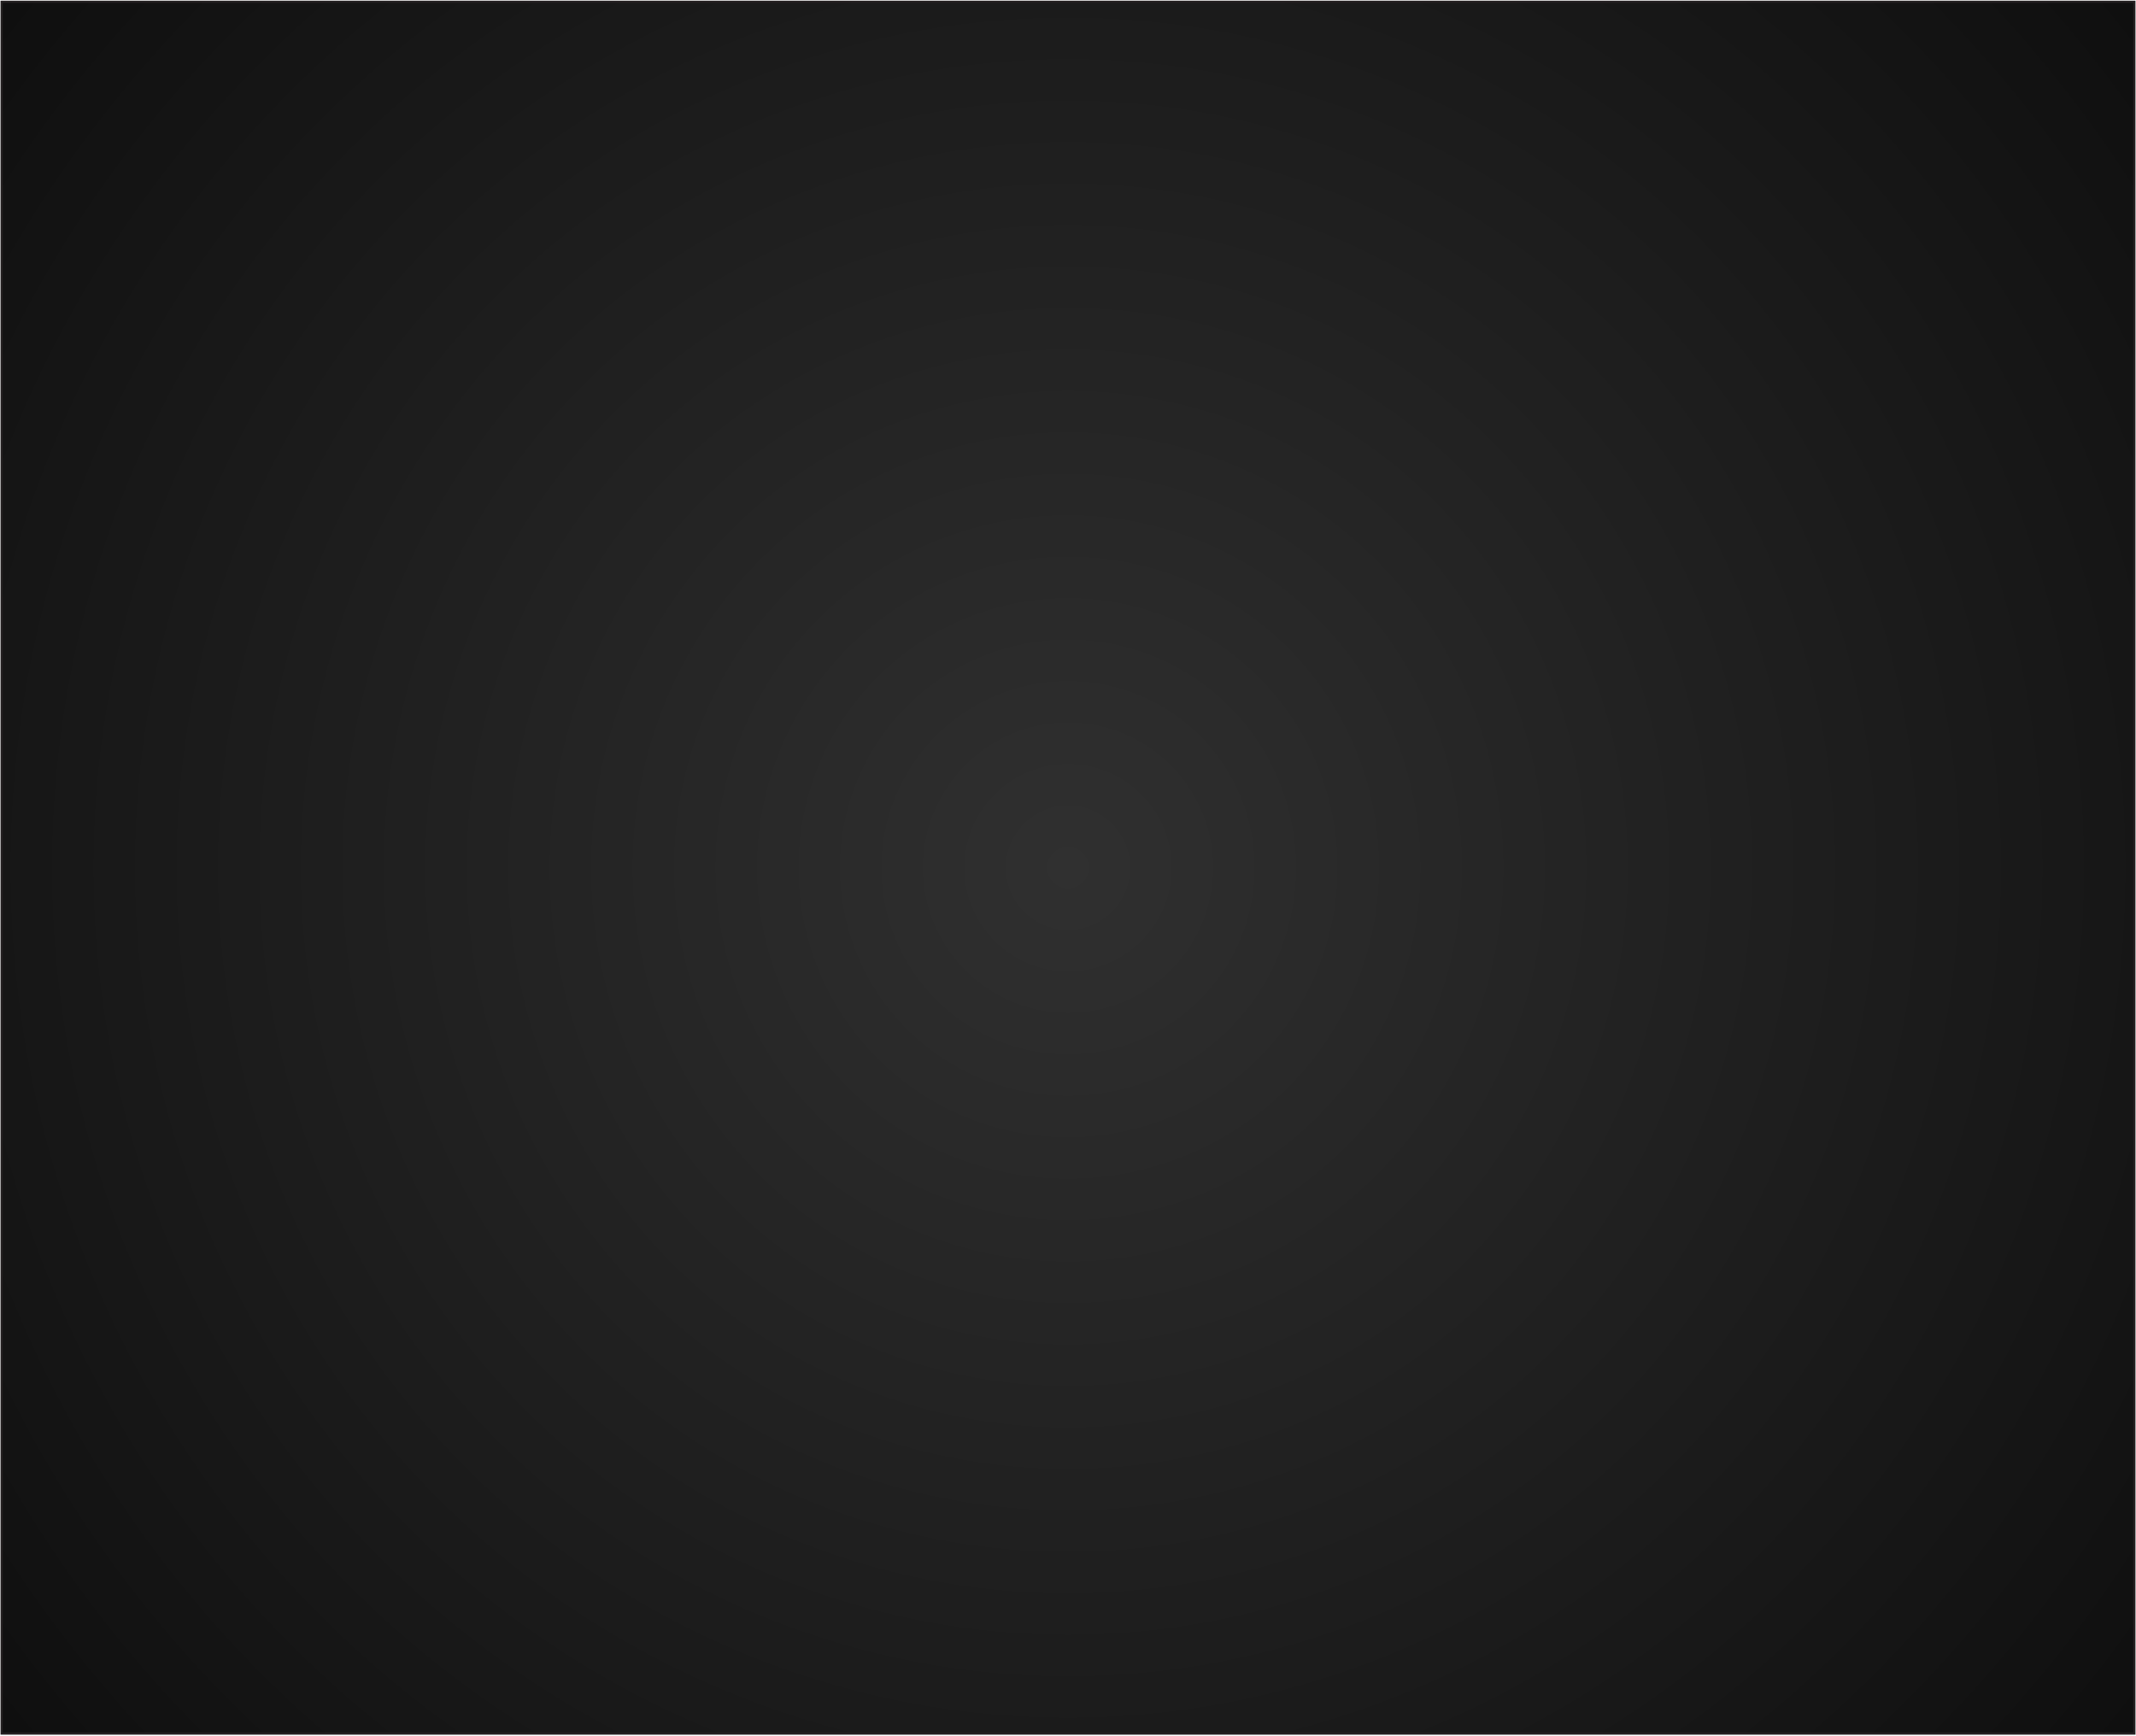
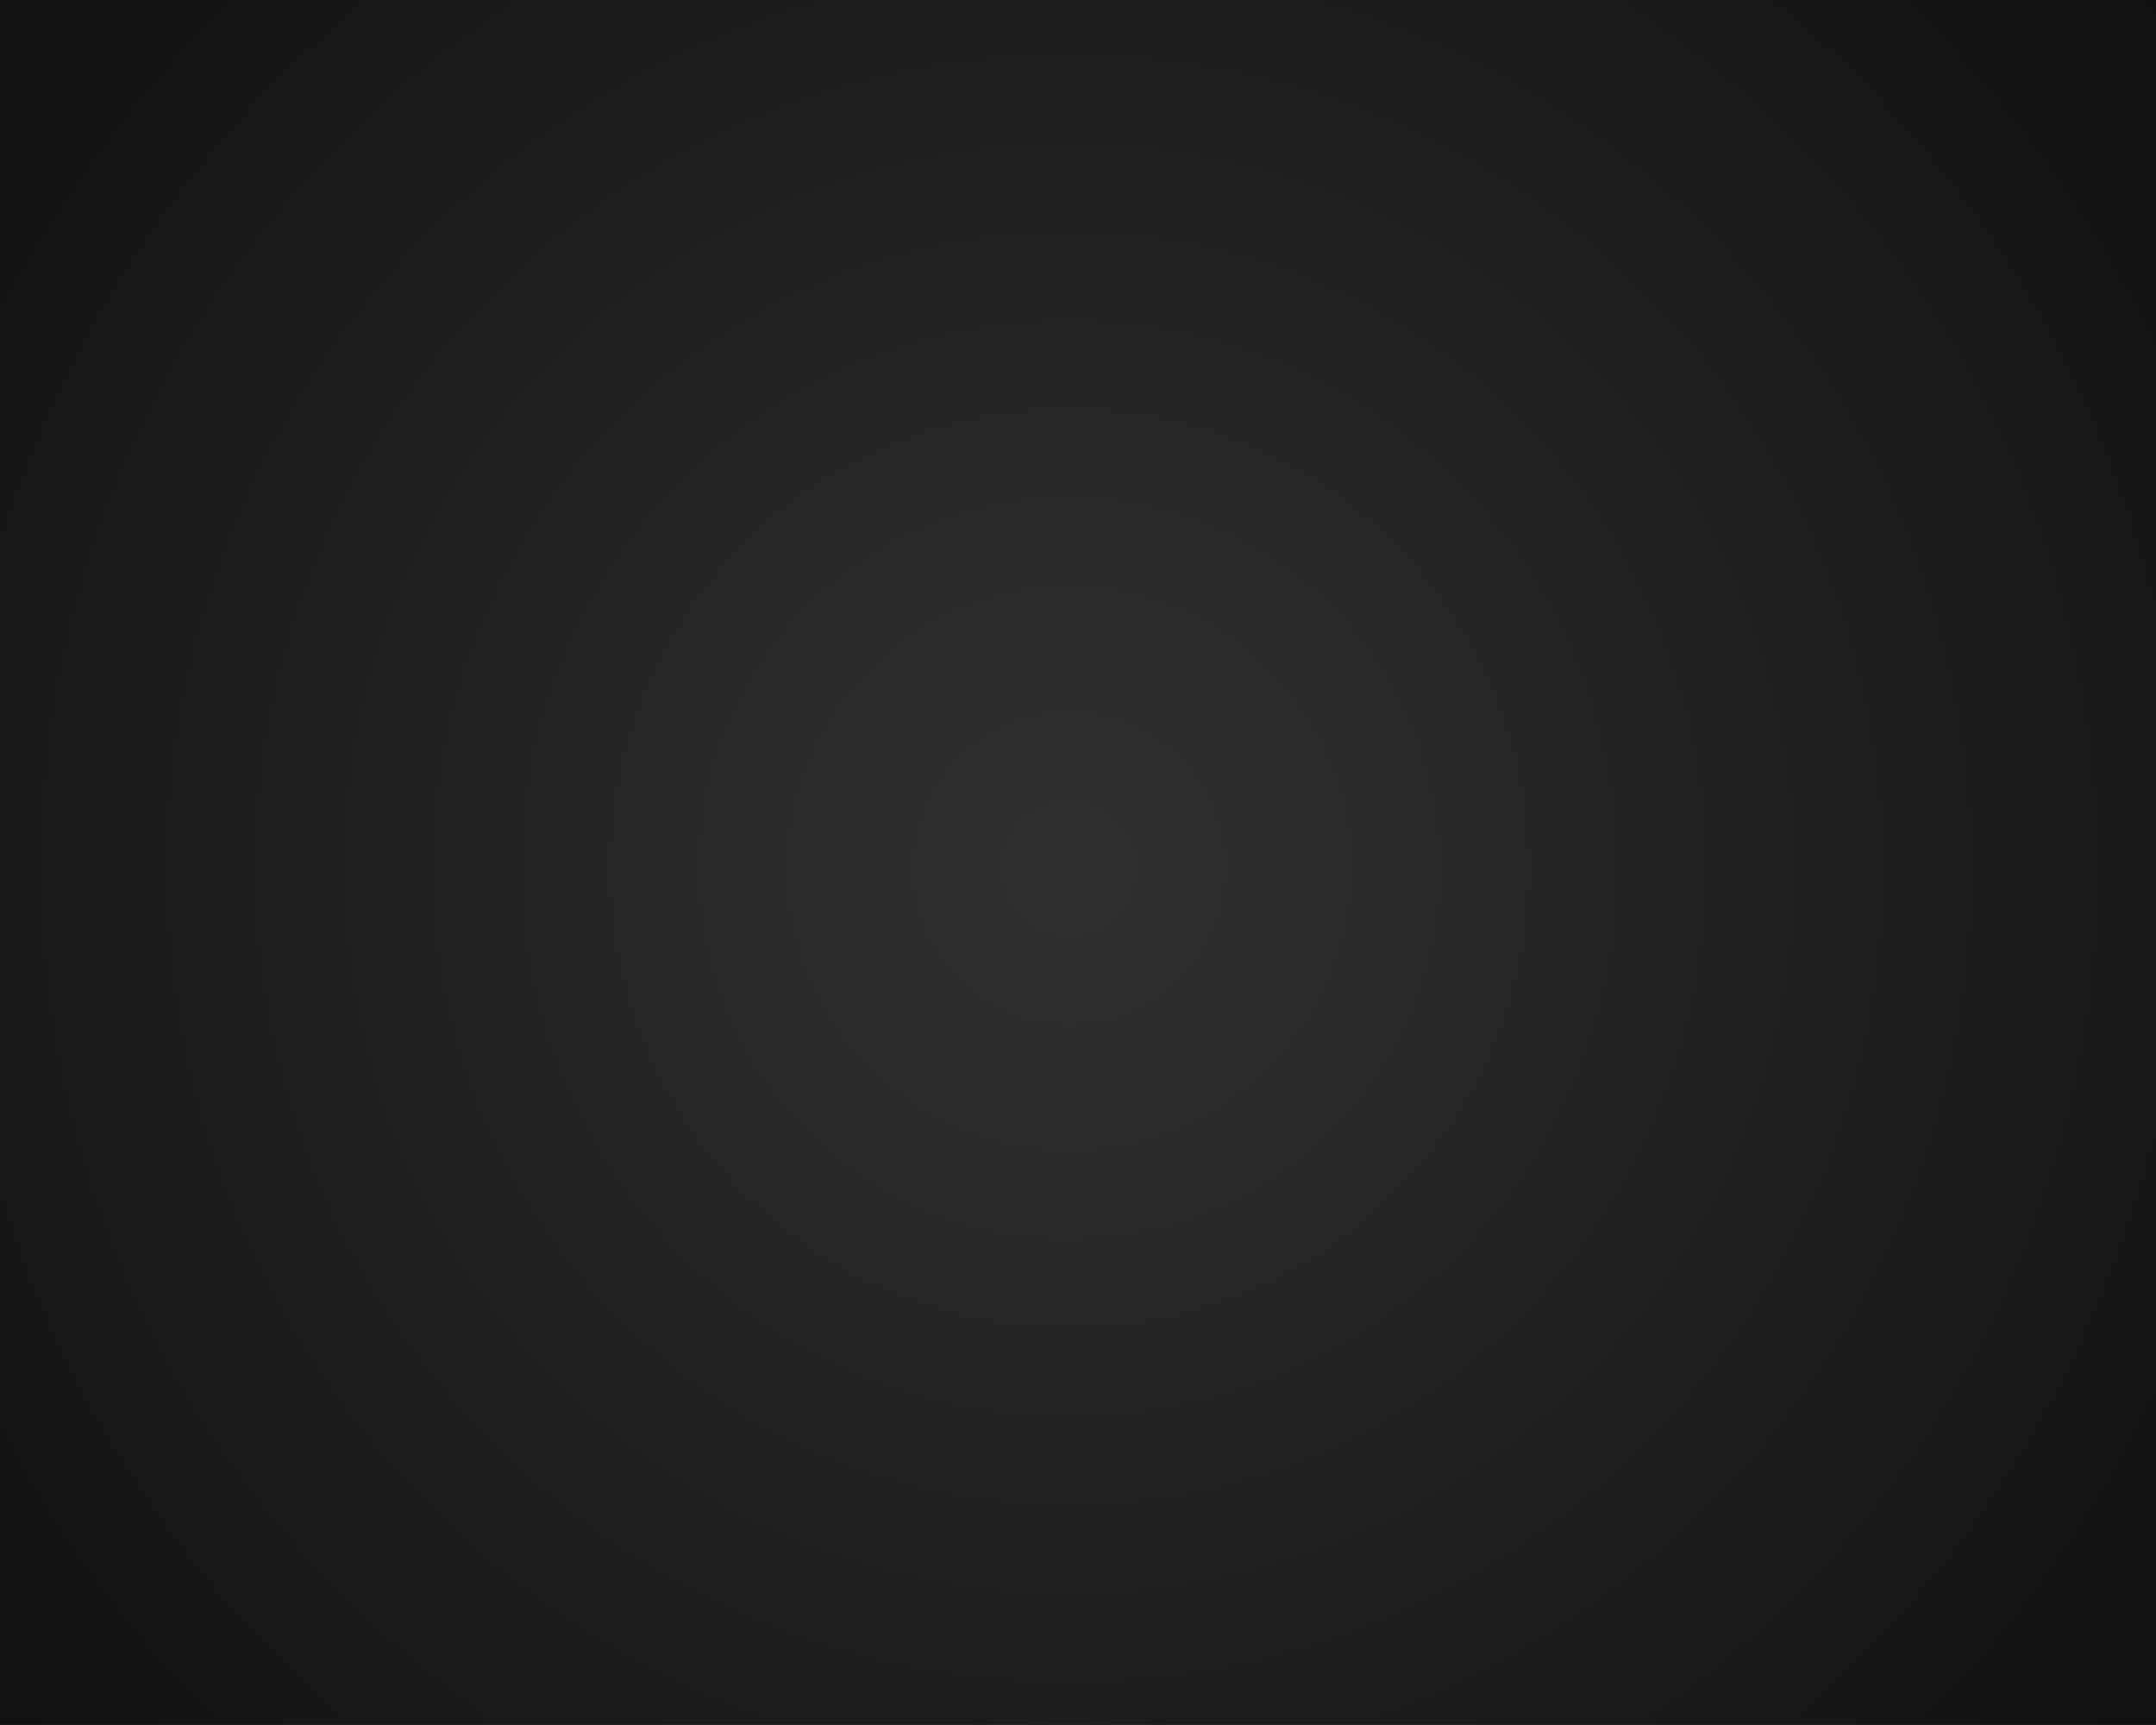
- <svg xmlns="http://www.w3.org/2000/svg" id="a" width="13.797in" height="11.21in" viewBox="0 0 993.383 807.089">
+ <svg xmlns="http://www.w3.org/2000/svg" id="a" width="13.889in" height="11.111in" viewBox="0 0 1000 800" preserveAspectRatio="none">
  <defs>
-     <radialGradient id="b" cx="496.692" cy="403.544" fx="496.692" fy="403.544" r="732.835" gradientUnits="userSpaceOnUse">
+     <radialGradient id="b" cx="500.006" cy="384" fx="500.006" fy="384" r="732.719" gradientTransform="translate(-4.089 18.622)" gradientUnits="userSpaceOnUse">
      <stop offset="0" stop-color="#303030" />
-       <stop offset="1" stop-color="#0a0a0a" />
+       <stop offset="1" stop-color="#0c0c0c" />
    </radialGradient>
  </defs>
-   <rect x=".758" y=".814" width="991.867" height="805.46" fill="url(#b)" stroke="#231f20" stroke-miterlimit="10" stroke-width="1.017" />
+   <rect width="1000" height="800" fill="url(#b)" />
</svg>
